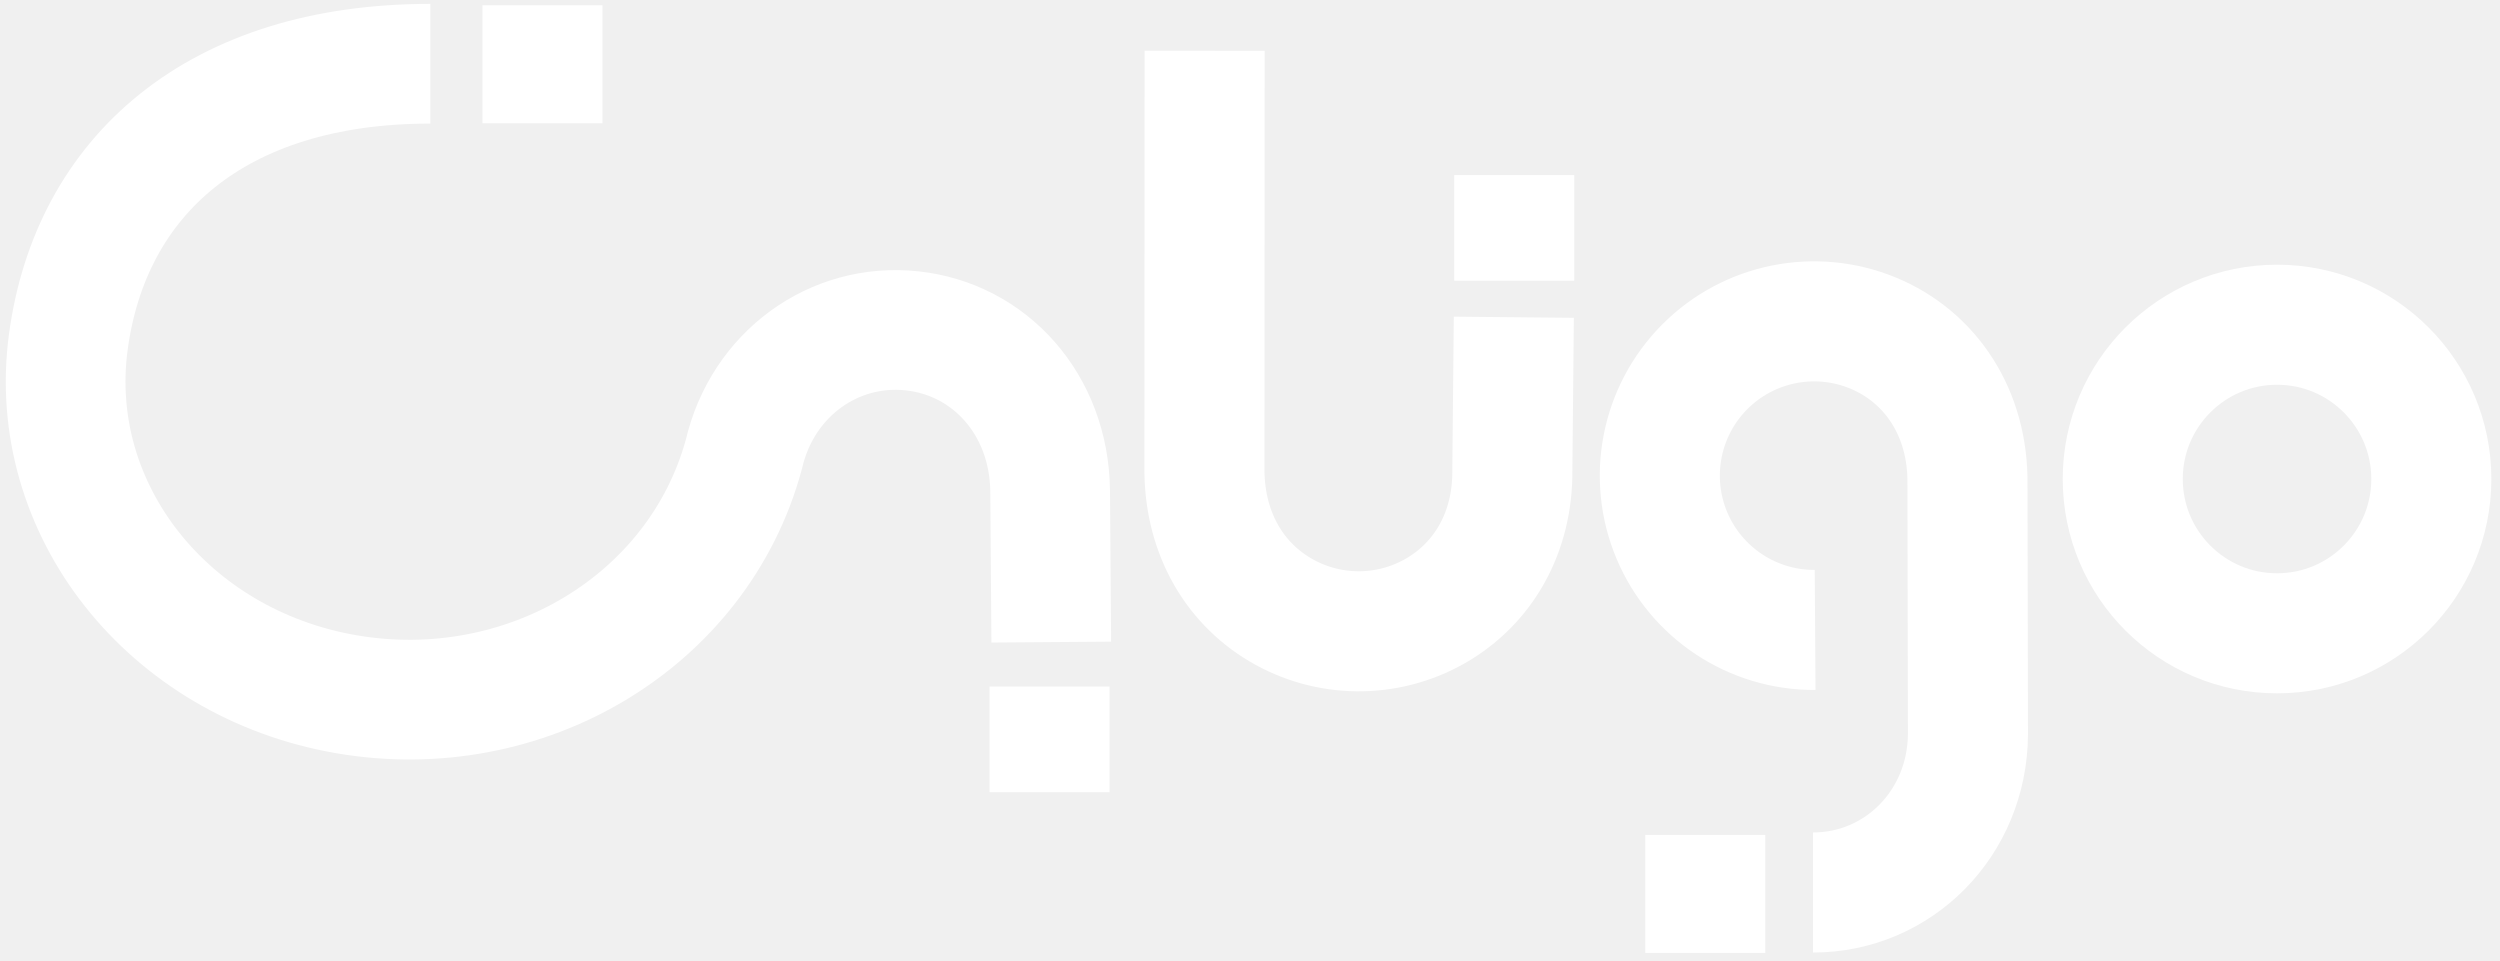
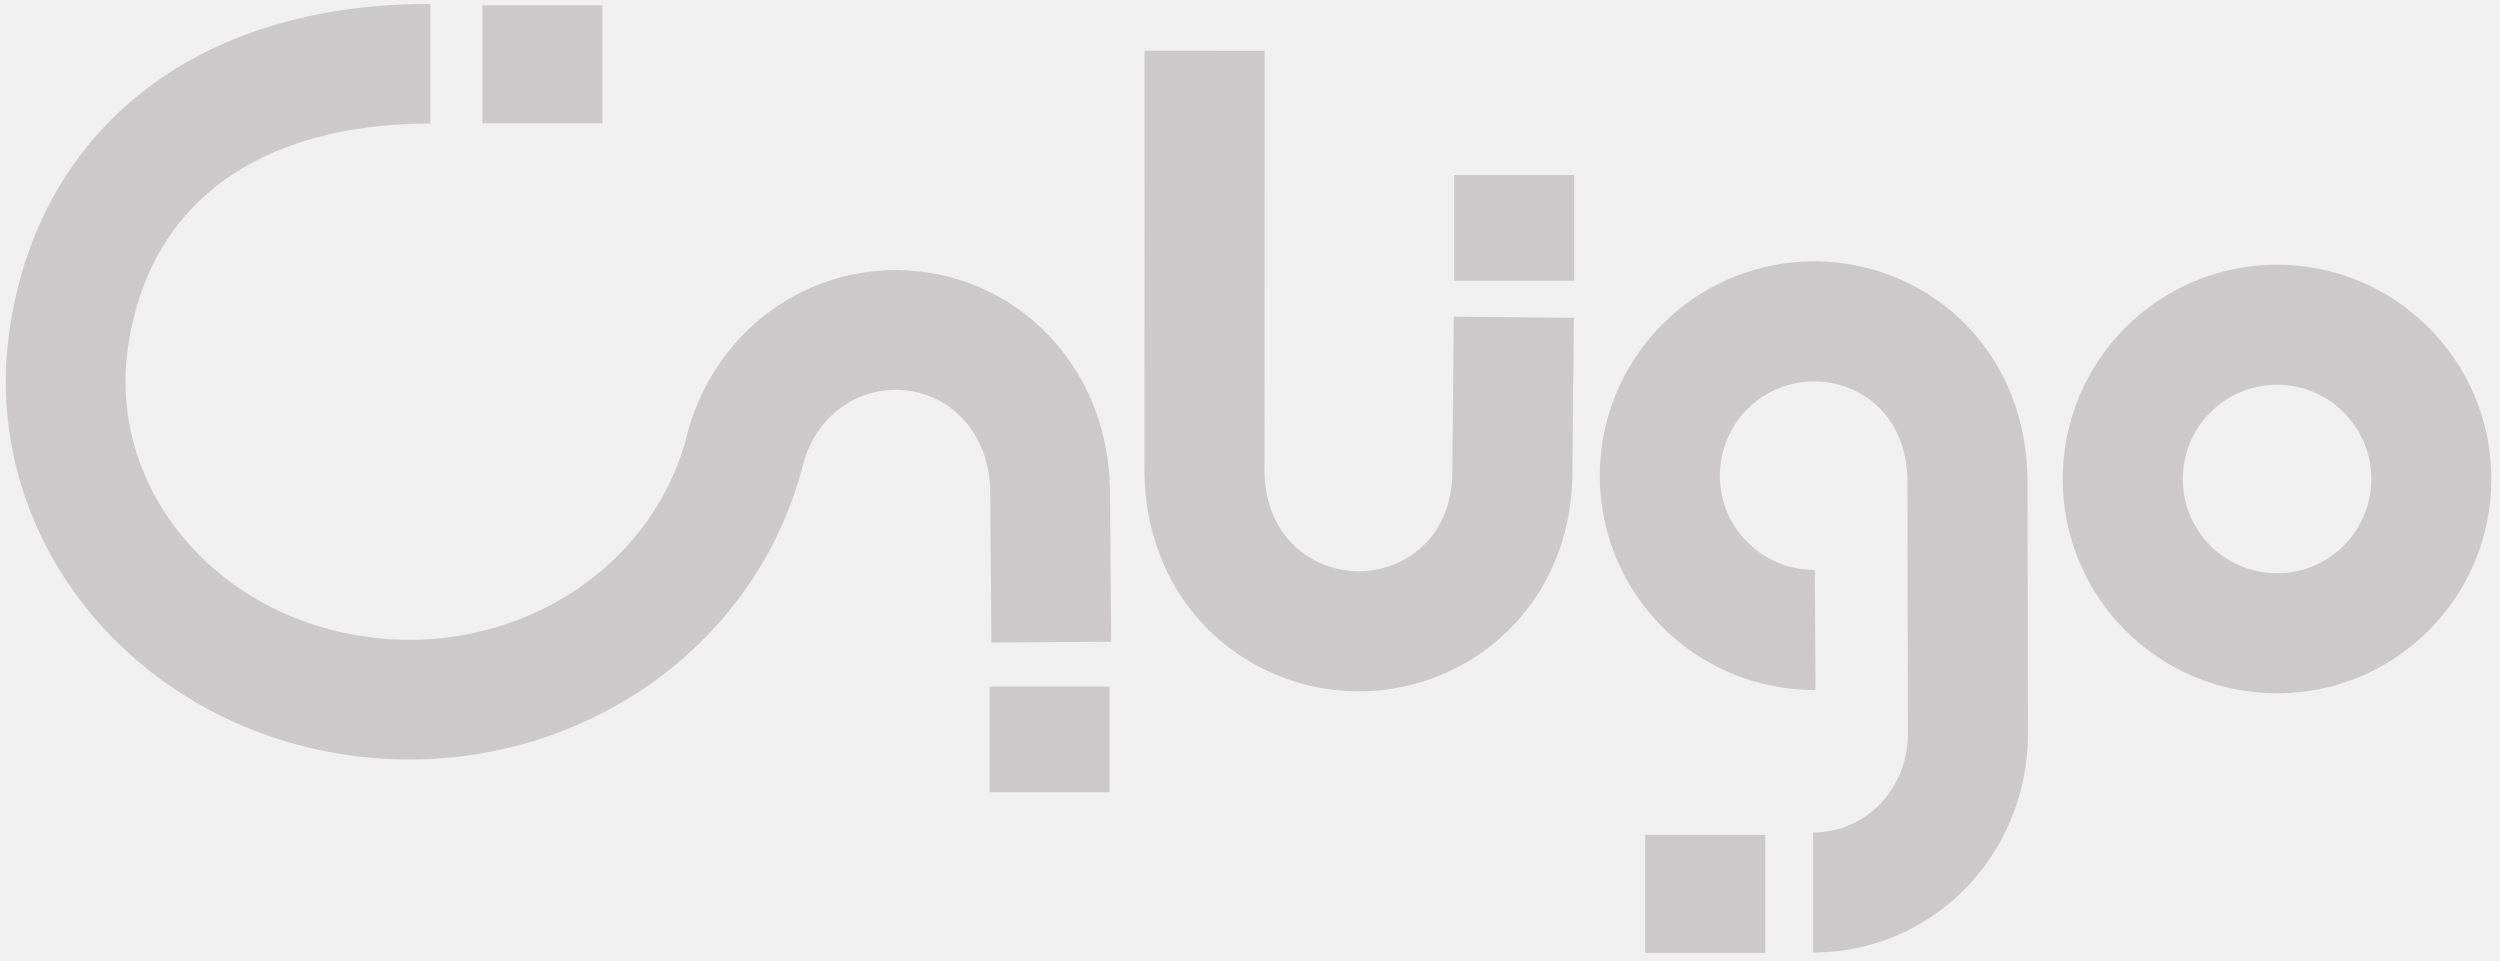
<svg xmlns="http://www.w3.org/2000/svg" width="557" height="214" version="1.2">
  <g class="layer">
    <g id="g1" />
    <g id="svg_1">
      <g id="g11" stroke-width="26.75">
-         <path d="m541.7,106.73a34.37,34.37 0 0 1 -34.38,34.37a34.37,34.37 0 0 1 -34.37,-34.37a34.37,34.37 0 0 1 34.37,-34.38a34.37,34.37 0 0 1 34.38,34.38z" fill="none" id="path6-2-0" stroke="#ffffff" stroke-width="26.75" />
-         <path d="m95.88,14.2c-47.57,0 -75.71,24.9 -80.67,62.08c-4.96,37.18 22.17,71.52 61.93,78.39c39.77,6.87 78.44,-16.09 88.59,-53.43c4.17,-17.98 20.14,-29.38 37.46,-27.53c17.32,1.85 30.52,16.36 30.78,35.6l0.25,33.75" fill="none" id="path6-18-3-3" stroke="#ffffff" stroke-width="26.67" />
-         <path d="m404.41,140.35c-13.92,0.09 -26.52,-8.23 -31.92,-21.06c-5.39,-12.84 -2.51,-27.66 7.31,-37.54c9.81,-9.88 24.61,-12.86 37.48,-7.56c12.88,5.31 21.28,17.86 21.07,33.68l0.11,55.76c-0.15,19.83 -15.54,35.22 -34.53,35.22" fill="none" id="path6-3-9-6" stroke="#ffffff" stroke-width="26.75" />
-         <path d="m268.39,11.31l-0.04,92.49c-0.23,14.17 6.19,25.71 16.81,32.02c10.62,6.32 23.82,6.45 34.56,0.34c10.75,-6.12 17.38,-17.52 17.23,-31.44l0.33,-34.04" fill="none" id="path8-2-1" stroke="#ffffff" stroke-width="26.75" />
+         <path d="m541.7,106.73a34.37,34.37 0 0 1 -34.38,34.37a34.37,34.37 0 0 1 -34.37,-34.37a34.37,34.37 0 0 1 34.37,-34.38a34.37,34.37 0 0 1 34.38,34.38z" fill="none" id="path6-2-0" stroke="#cbc9c9" stroke-width="26.75" />
+         <path d="m95.88,14.2c-47.57,0 -75.71,24.9 -80.67,62.08c-4.96,37.18 22.17,71.52 61.93,78.39c39.77,6.87 78.44,-16.09 88.59,-53.43c4.17,-17.98 20.14,-29.38 37.46,-27.53c17.32,1.85 30.52,16.36 30.78,35.6l0.25,33.75" fill="none" id="path6-18-3-3" stroke="#cbc9c9" stroke-width="26.67" />
+         <path d="m404.41,140.35c-13.92,0.09 -26.52,-8.23 -31.92,-21.06c-5.39,-12.84 -2.51,-27.66 7.31,-37.54c9.81,-9.88 24.61,-12.86 37.48,-7.56c12.88,5.31 21.28,17.86 21.07,33.68l0.11,55.76c-0.15,19.83 -15.54,35.22 -34.53,35.22" fill="none" id="path6-3-9-6" stroke="#cbc9c9" stroke-width="26.75" />
+         <path d="m268.39,11.31l-0.04,92.49c-0.23,14.17 6.19,25.71 16.81,32.02c10.62,6.32 23.82,6.45 34.56,0.34c10.75,-6.12 17.38,-17.52 17.23,-31.44l0.33,-34.04" fill="none" id="path8-2-1" stroke="#cbc9c9" stroke-width="26.75" />
      </g>
-       <rect fill="#ffffff" height="23.54" id="rect11" stroke-width="5.15" width="26.74" x="220.47" y="152.96" />
-       <rect fill="#ffffff" height="23.54" id="rect11-5" stroke-width="5.15" width="26.74" x="324" y="39" />
-       <rect fill="#ffffff" height="26.29" id="rect11-8" stroke-width="5.15" width="26.74" x="107.49" y="1.18" />
-       <rect fill="#ffffff" height="26.29" id="rect11-8-3" stroke-width="5.15" width="26.74" x="366.56" y="186.02" />
+       <rect fill="#cbc9c9" height="23.54" id="rect11" stroke-width="5.15" width="26.74" x="220.47" y="152.96" />
+       <rect fill="#cbc9c9" height="23.54" id="rect11-5" stroke-width="5.15" width="26.74" x="324" y="39" />
+       <rect fill="#cbc9c9" height="26.29" id="rect11-8" stroke-width="5.15" width="26.74" x="107.49" y="1.18" />
+       <rect fill="#cbc9c9" height="26.29" id="rect11-8-3" stroke-width="5.15" width="26.74" x="366.56" y="186.02" />
    </g>
  </g>
</svg>
